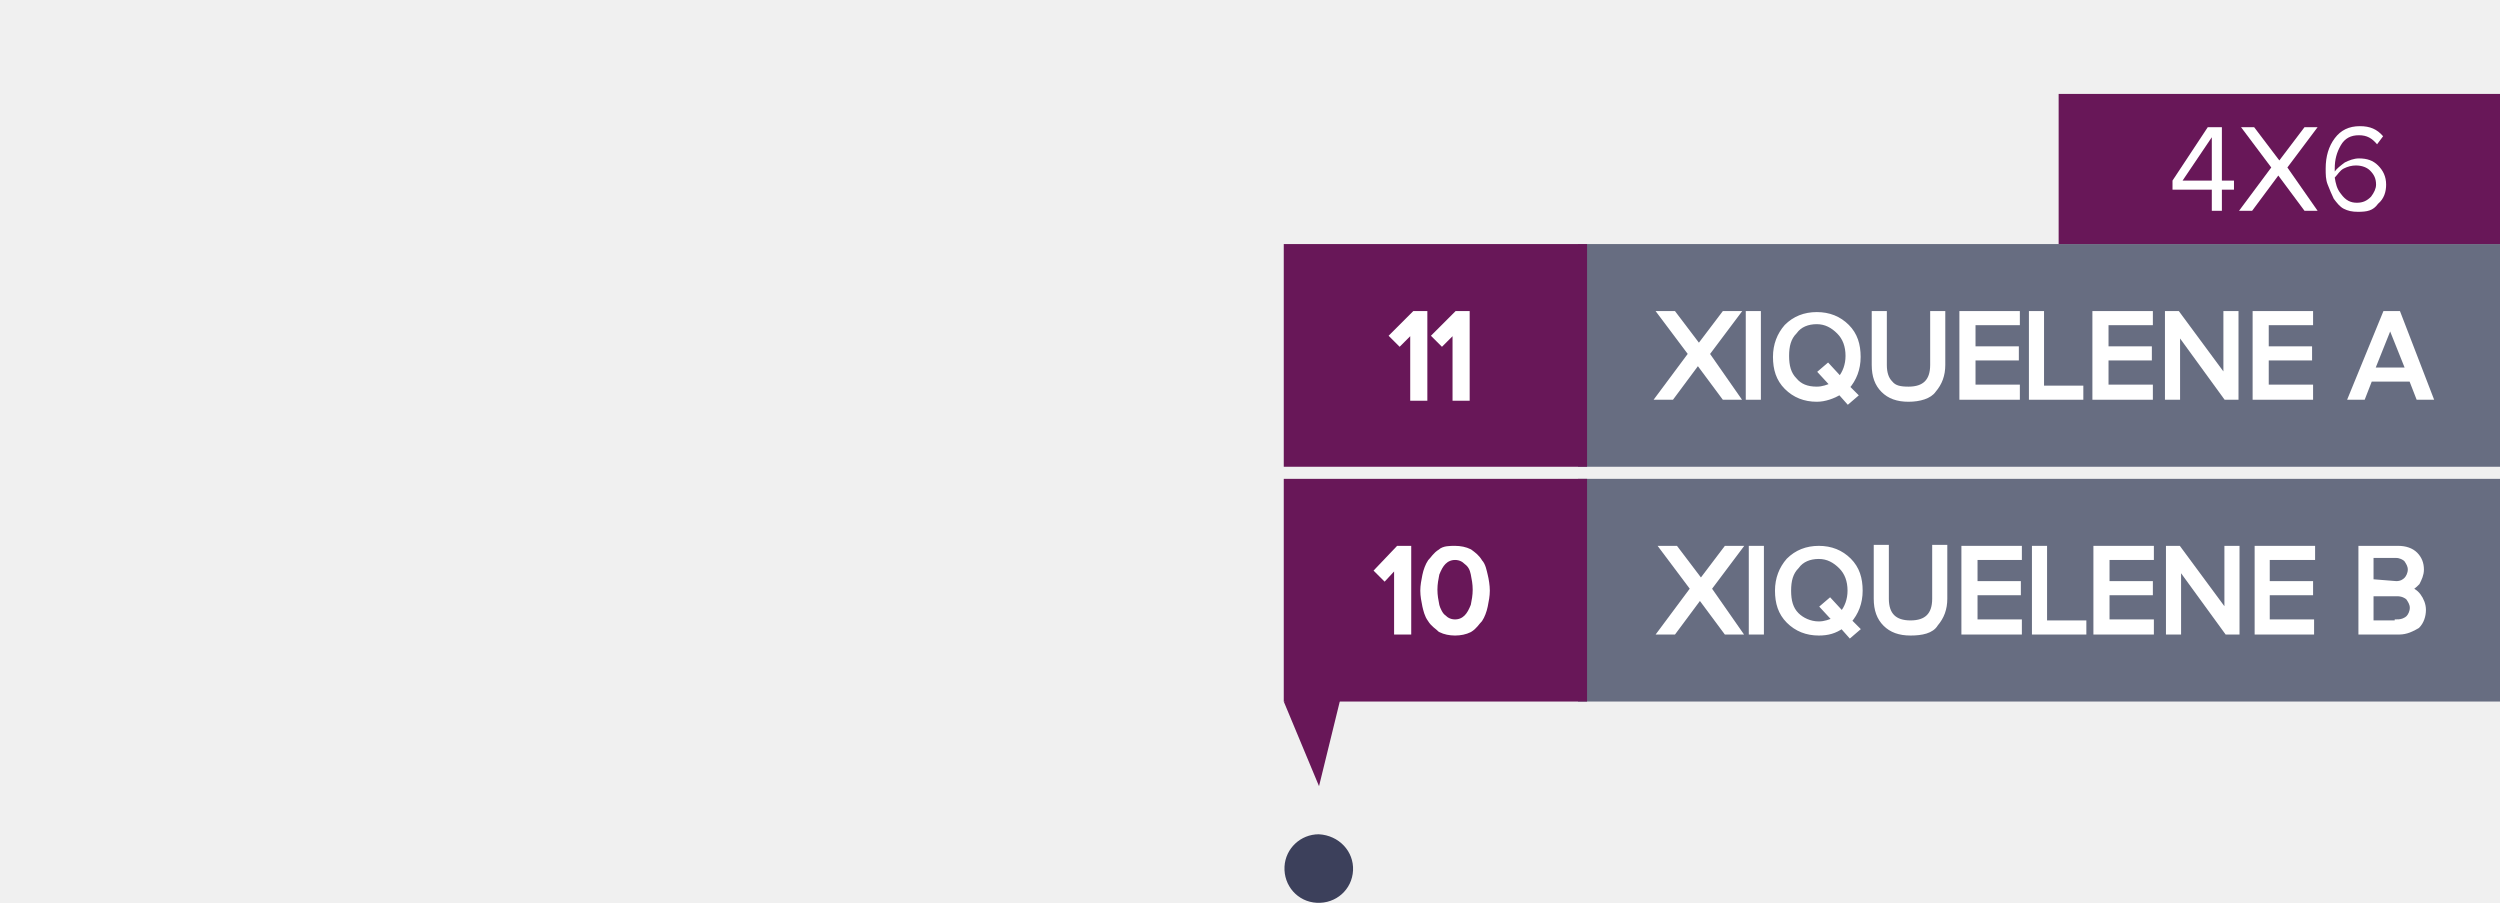
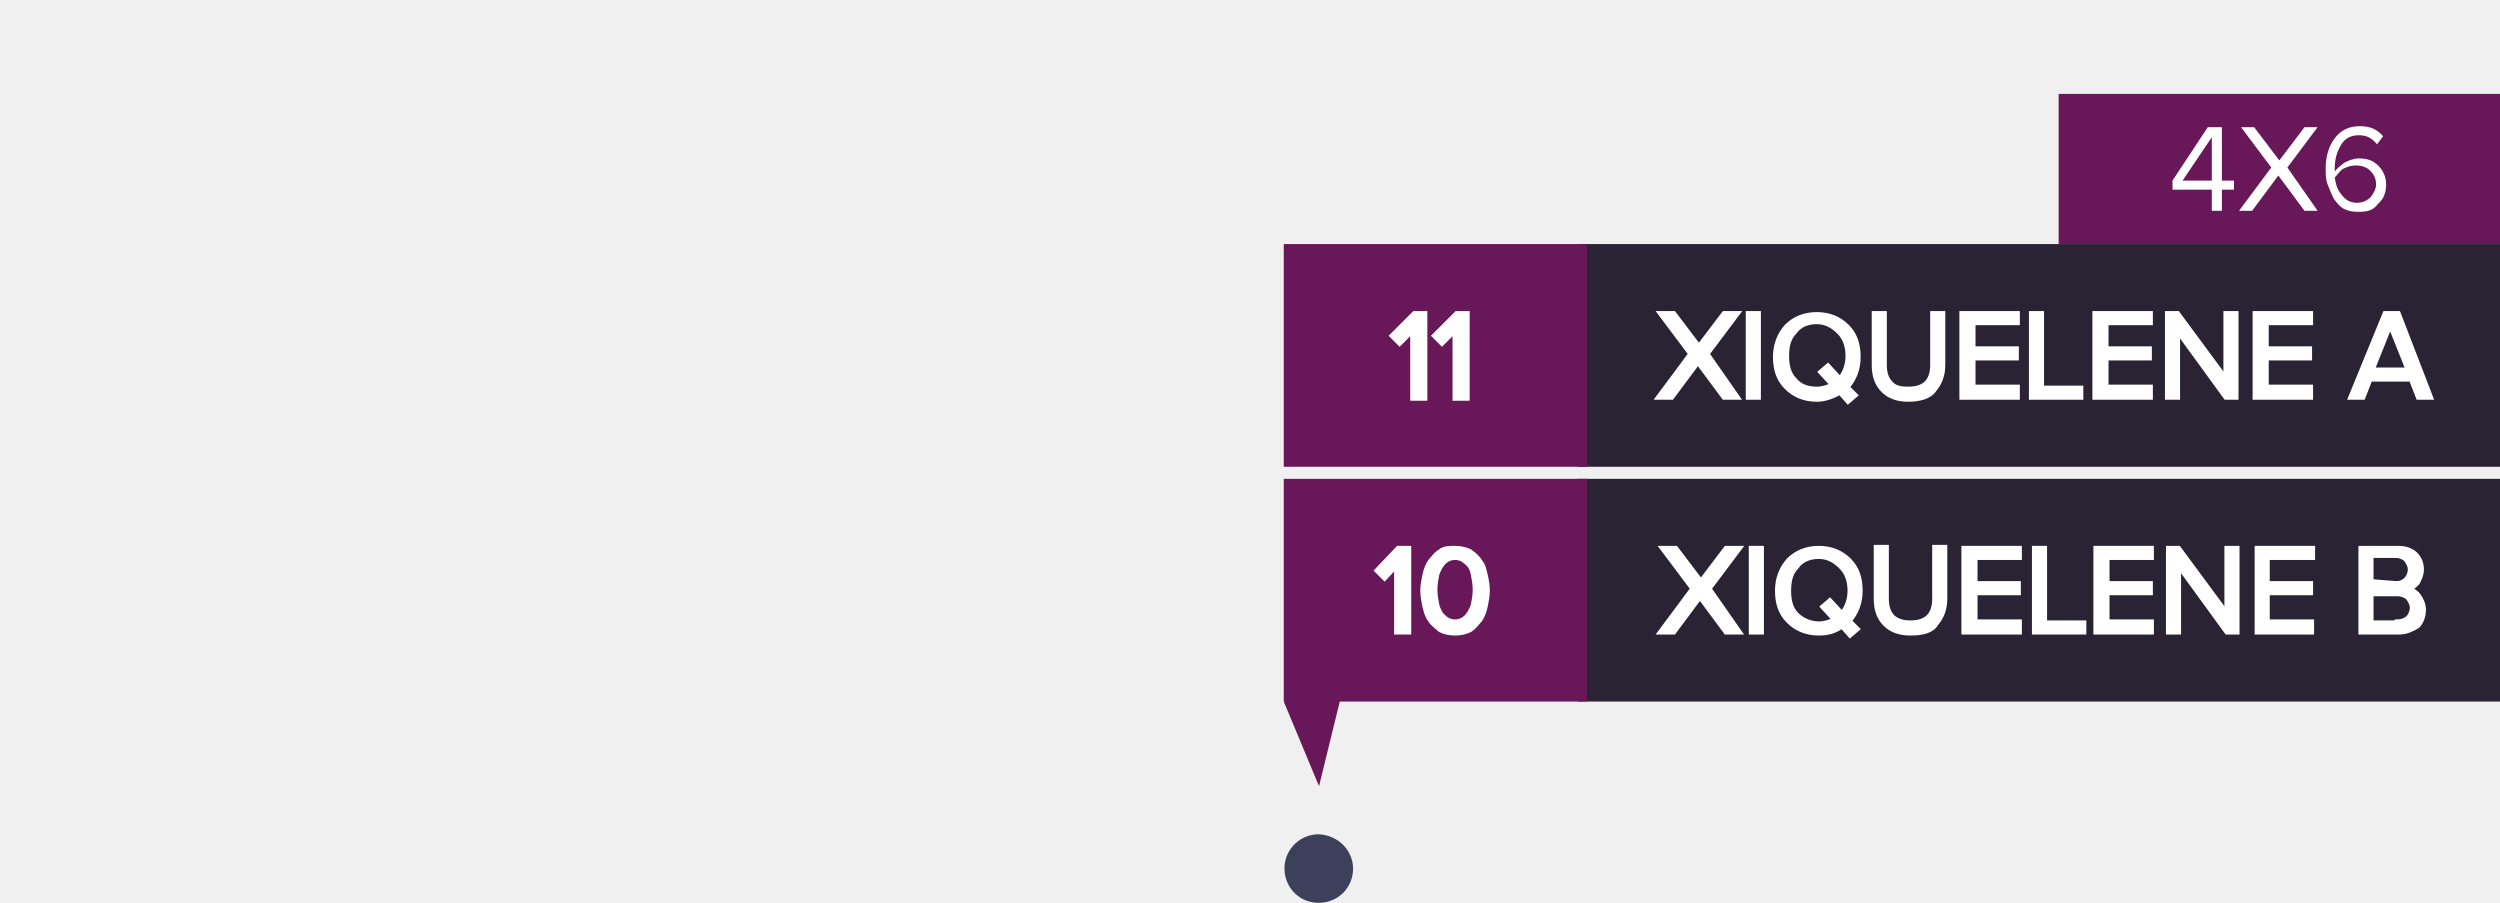
<svg xmlns="http://www.w3.org/2000/svg" version="1.1" id="Layer_1" width="248.113" height="89.546" x="0px" y="0px" viewBox="0 0 248.1 89.5" style="enable-background:new 0 0 248.1 89.5;" xml:space="preserve">
  <style type="text/css">
- 	.st0{fill:#676D81;}
+ 	.st0{fill:#292333}
	.st1{fill:#681758;}
	.st2{fill:#FFFFFF;stroke:#FFFFFF;stroke-width:0.5;stroke-miterlimit:10.001;}
	.st3{fill:#FFFFFF;stroke:#FFFFFF;stroke-width:0.7;stroke-miterlimit:10.001;}
	.st4{fill:#FFFFFF;}
	.st5{opacity:0.92;fill:#2D314E;enable-background:new    ;}
	.st6{fill:none;}
</style>
  <g>
    <g>
      <g id="Layer_2_6_">
        <g id="Layer_1-2_7_">
          <g>
            <rect x="156.6" y="24.2" class="st0" width="91.6" height="22.1" />
          </g>
          <rect x="127.4" y="24.2" class="st1" width="30.1" height="22.1" />
          <g>
            <rect x="204.3" y="9.3" class="st1" width="44" height="14.9" />
          </g>
        </g>
      </g>
    </g>
    <g>
      <g id="Layer_2_5_">
        <g id="Layer_1-2_6_">
          <g>
            <rect x="156.6" y="47.5" class="st0" width="91.6" height="22.1" />
          </g>
          <rect x="127.4" y="47.5" class="st1" width="30.1" height="22.1" />
        </g>
      </g>
    </g>
  </g>
  <g>
    <g>
      <path class="st2" d="M172.4,39.4h-1.3l-2.6-3.5l-2.6,3.5h-1.3l3.2-4.3l-3-4h1.3l2.5,3.3l2.5-3.3h1.3l-3,4L172.4,39.4z" />
      <path class="st2" d="M174.5,39.4h-1v-8.3h1V39.4L174.5,39.4z" />
      <path class="st2" d="M180.3,39.6c-1.2,0-2.2-0.4-3-1.2s-1.1-1.8-1.1-3c0-1.2,0.4-2.2,1.1-3c0.8-0.8,1.8-1.2,3-1.2s2.2,0.4,3,1.2    c0.8,0.8,1.1,1.8,1.1,3c0,1.2-0.4,2.2-1.1,3l0.8,0.8l-0.7,0.6l-0.8-0.9C181.9,39.3,181.1,39.6,180.3,39.6z M180.3,38.6    c0.6,0,1.1-0.2,1.6-0.4l-1.2-1.3l0.7-0.6l1.2,1.3c0.5-0.6,0.8-1.4,0.8-2.3c0-1-0.3-1.8-0.9-2.4c-0.6-0.6-1.3-1-2.2-1    s-1.7,0.3-2.2,1c-0.6,0.6-0.8,1.4-0.8,2.4c0,1,0.2,1.8,0.8,2.4C178.6,38.3,179.3,38.6,180.3,38.6z" />
      <path class="st2" d="M189.4,39.6c-1.1,0-1.9-0.3-2.5-0.9c-0.6-0.6-0.9-1.4-0.9-2.5v-5.1h1v5.1c0,0.8,0.2,1.4,0.6,1.8    c0.4,0.5,1,0.6,1.8,0.6c0.8,0,1.4-0.2,1.8-0.6c0.4-0.4,0.6-1,0.6-1.8v-5.1h1v5.1c0,1-0.3,1.8-0.9,2.5    C191.5,39.3,190.5,39.6,189.4,39.6z" />
      <path class="st2" d="M200.2,39.4h-5.5v-8.3h5.5V32h-4.4v2.6h4.3v0.9h-4.3v2.9h4.4V39.4z" />
      <path class="st2" d="M206.5,39.4h-4.9v-8.3h1v7.4h3.9V39.4z" />
      <path class="st2" d="M213.4,39.4h-5.5v-8.3h5.5V32H209v2.6h4.3v0.9H209v2.9h4.4V39.4z" />
      <path class="st2" d="M221.9,39.4h-1l-4.8-6.6v6.6h-1v-8.3h1l4.8,6.5v-6.5h1V39.4L221.9,39.4z" />
      <path class="st2" d="M229.3,39.4h-5.5v-8.3h5.5V32h-4.4v2.6h4.3v0.9h-4.3v2.9h4.4V39.4z" />
      <path class="st2" d="M241.2,39.4H240l-0.7-1.8h-4.1l-0.7,1.8h-1.2l3.4-8.3h1.3L241.2,39.4z M239,36.7l-1.8-4.5l-1.8,4.5H239z" />
    </g>
    <g>
      <path class="st3" d="M141.3,39.4h-1v-6.9l-1.4,1.4l-0.6-0.6l2.1-2.1h0.9V39.4z" />
      <path class="st3" d="M145.5,39.4h-1v-6.9l-1.4,1.4l-0.6-0.6l2.1-2.1h0.9V39.4z" />
    </g>
    <g>
      <path class="st2" d="M172.6,62.7h-1.3l-2.6-3.5l-2.6,3.5h-1.3l3.2-4.3l-3-4h1.3l2.5,3.3l2.5-3.3h1.3l-3,4L172.6,62.7z" />
      <path class="st2" d="M174.8,62.7h-1v-8.3h1V62.7z" />
      <path class="st2" d="M180.5,62.8c-1.2,0-2.2-0.4-3-1.2c-0.8-0.8-1.1-1.8-1.1-3c0-1.2,0.4-2.2,1.1-3c0.8-0.8,1.8-1.2,3-1.2    s2.2,0.4,3,1.2c0.8,0.8,1.1,1.8,1.1,3c0,1.2-0.4,2.2-1.1,3l0.8,0.8l-0.7,0.6l-0.8-0.9C182.1,62.6,181.4,62.8,180.5,62.8z     M180.5,61.9c0.6,0,1.1-0.2,1.6-0.4l-1.2-1.3l0.7-0.6l1.2,1.3c0.5-0.6,0.8-1.4,0.8-2.3c0-1-0.3-1.8-0.9-2.4c-0.6-0.6-1.3-1-2.2-1    s-1.7,0.3-2.2,1c-0.6,0.6-0.8,1.4-0.8,2.4s0.2,1.8,0.8,2.4C178.8,61.5,179.6,61.9,180.5,61.9z" />
      <path class="st2" d="M189.6,62.8c-1.1,0-1.9-0.3-2.5-0.9c-0.6-0.6-0.9-1.4-0.9-2.5v-5.1h1v5.1c0,0.8,0.2,1.4,0.6,1.8    c0.4,0.4,1,0.6,1.8,0.6c0.8,0,1.4-0.2,1.8-0.6s0.6-1,0.6-1.8v-5.1h1v5.1c0,1-0.3,1.8-0.9,2.5C191.7,62.6,190.7,62.8,189.6,62.8z" />
      <path class="st2" d="M200.4,62.7h-5.5v-8.3h5.5v0.9H196v2.6h4.3v0.9H196v2.9h4.4V62.7z" />
      <path class="st2" d="M206.8,62.7h-4.9v-8.3h1v7.4h3.9V62.7z" />
      <path class="st2" d="M213.5,62.7H208v-8.3h5.5v0.9h-4.4v2.6h4.3v0.9h-4.3v2.9h4.4V62.7z" />
      <path class="st2" d="M222,62.7h-1l-4.8-6.6v6.6h-1v-8.3h1l4.8,6.5v-6.5h1V62.7L222,62.7z" />
      <path class="st2" d="M229.4,62.7H224v-8.3h5.5v0.9H225v2.6h4.3v0.9H225v2.9h4.4V62.7z" />
      <path class="st2" d="M238.1,62.7h-3.8v-8.3h3.7c0.7,0,1.3,0.2,1.7,0.6c0.4,0.4,0.6,0.9,0.6,1.5c0,0.5-0.2,0.9-0.4,1.3    c-0.3,0.3-0.6,0.6-1,0.6c0.4,0.1,0.8,0.3,1.1,0.7c0.3,0.4,0.5,0.9,0.5,1.4c0,0.6-0.2,1.2-0.6,1.6    C239.4,62.4,238.8,62.7,238.1,62.7z M237.8,57.9c0.5,0,0.8-0.2,1-0.4c0.2-0.2,0.4-0.6,0.4-1c0-0.4-0.2-0.7-0.4-1    c-0.2-0.2-0.6-0.4-1-0.4h-2.5v2.6L237.8,57.9L237.8,57.9z M237.9,61.7c0.5,0,0.9-0.2,1.1-0.4c0.2-0.2,0.4-0.6,0.4-1    c0-0.4-0.2-0.7-0.4-1c-0.2-0.2-0.6-0.4-1.1-0.4h-2.6v2.9h2.6V61.7z" />
    </g>
    <g>
      <path class="st3" d="M139.7,62.6h-1v-6.8l-1.3,1.4l-0.6-0.6l2-2.1h0.9C139.7,54.5,139.7,62.6,139.7,62.6z" />
      <path class="st3" d="M144.4,62.7c-0.5,0-1-0.1-1.4-0.3c-0.3-0.3-0.7-0.5-1-1c-0.3-0.4-0.4-0.9-0.5-1.3c-0.1-0.5-0.2-1-0.2-1.5    s0.1-1,0.2-1.5c0.1-0.5,0.3-1,0.5-1.3c0.3-0.3,0.5-0.7,1-1c0.3-0.3,0.9-0.3,1.4-0.3s1,0.1,1.4,0.3c0.4,0.3,0.7,0.5,1,1    c0.3,0.3,0.4,0.9,0.5,1.3c0.1,0.4,0.2,1,0.2,1.5s-0.1,1-0.2,1.5c-0.1,0.5-0.3,1-0.5,1.3c-0.3,0.3-0.5,0.7-1,1    C145.4,62.6,144.9,62.7,144.4,62.7z M143.2,61.3c0.3,0.3,0.7,0.5,1.2,0.5c0.5,0,0.9-0.2,1.2-0.5c0.3-0.3,0.5-0.7,0.7-1.2    c0.1-0.5,0.2-1,0.2-1.6s-0.1-1.1-0.2-1.6c-0.1-0.5-0.3-0.9-0.7-1.2c-0.3-0.3-0.7-0.5-1.2-0.5c-0.5,0-0.9,0.2-1.2,0.5    c-0.3,0.3-0.5,0.7-0.7,1.2c-0.1,0.5-0.2,1-0.2,1.6s0.1,1.1,0.2,1.6C142.6,60.5,142.9,61.1,143.2,61.3z" />
    </g>
    <g>
      <path class="st4" d="M220.5,20.9h-1v-2.1h-3.9v-0.9l3.5-5.3h1.4v5.3h1.2v0.9h-1.2V20.9z M219.5,17.9v-4.3l-2.9,4.3H219.5z" />
      <path class="st4" d="M230,20.9h-1.3l-2.6-3.5l-2.6,3.5h-1.3l3.2-4.3l-3-4h1.3l2.5,3.3l2.5-3.3h1.3l-3,4L230,20.9z" />
      <path class="st4" d="M234,21c-0.6,0-1-0.1-1.4-0.3s-0.7-0.6-1-1c-0.2-0.4-0.4-0.9-0.6-1.4c-0.2-0.5-0.2-1-0.2-1.6    c0-1.2,0.3-2.2,0.9-3c0.6-0.8,1.4-1.2,2.5-1.2c1,0,1.7,0.3,2.3,1l-0.6,0.8c-0.5-0.6-1-0.9-1.8-0.9s-1.4,0.3-1.8,1    c-0.4,0.7-0.6,1.4-0.6,2.3V17c0.2-0.3,0.6-0.6,1-0.9c0.4-0.2,0.9-0.4,1.4-0.4c0.8,0,1.4,0.2,1.9,0.7c0.5,0.5,0.8,1.1,0.8,1.9    c0,0.7-0.2,1.4-0.8,1.9C235.5,20.9,234.9,21,234,21z M233.9,20.1c0.6,0,1-0.2,1.4-0.6c0.3-0.4,0.5-0.8,0.5-1.2    c0-0.6-0.2-1-0.6-1.4c-0.3-0.3-0.8-0.5-1.4-0.5c-0.4,0-0.8,0.1-1.2,0.3c-0.4,0.2-0.6,0.6-0.9,0.9c0.1,0.6,0.2,1.1,0.6,1.6    C232.8,19.9,233.3,20.1,233.9,20.1z" />
    </g>
  </g>
  <g id="_24_julho_novo" transform="translate(200.275 451.873)">
    <path id="Path_11" class="st5" d="M-66-365.5c-0.1,1.9-1.7,3.3-3.6,3.2c-1.9-0.1-3.3-1.7-3.2-3.6c0.1-1.8,1.6-3.2,3.4-3.2   C-67.4-369-65.9-367.4-66-365.5z" />
  </g>
  <g id="xiquelene" transform="translate(-425.915 -95.114)">
    <g id="Group_66" transform="translate(-490.716 -151)">
      <rect id="Rectangle_41" x="916.6" y="263" class="st6" width="106" height="56" />
    </g>
  </g>
  <polygon class="st1" points="127.4,69.6 130.9,78 133.4,67.8 " />
</svg>
